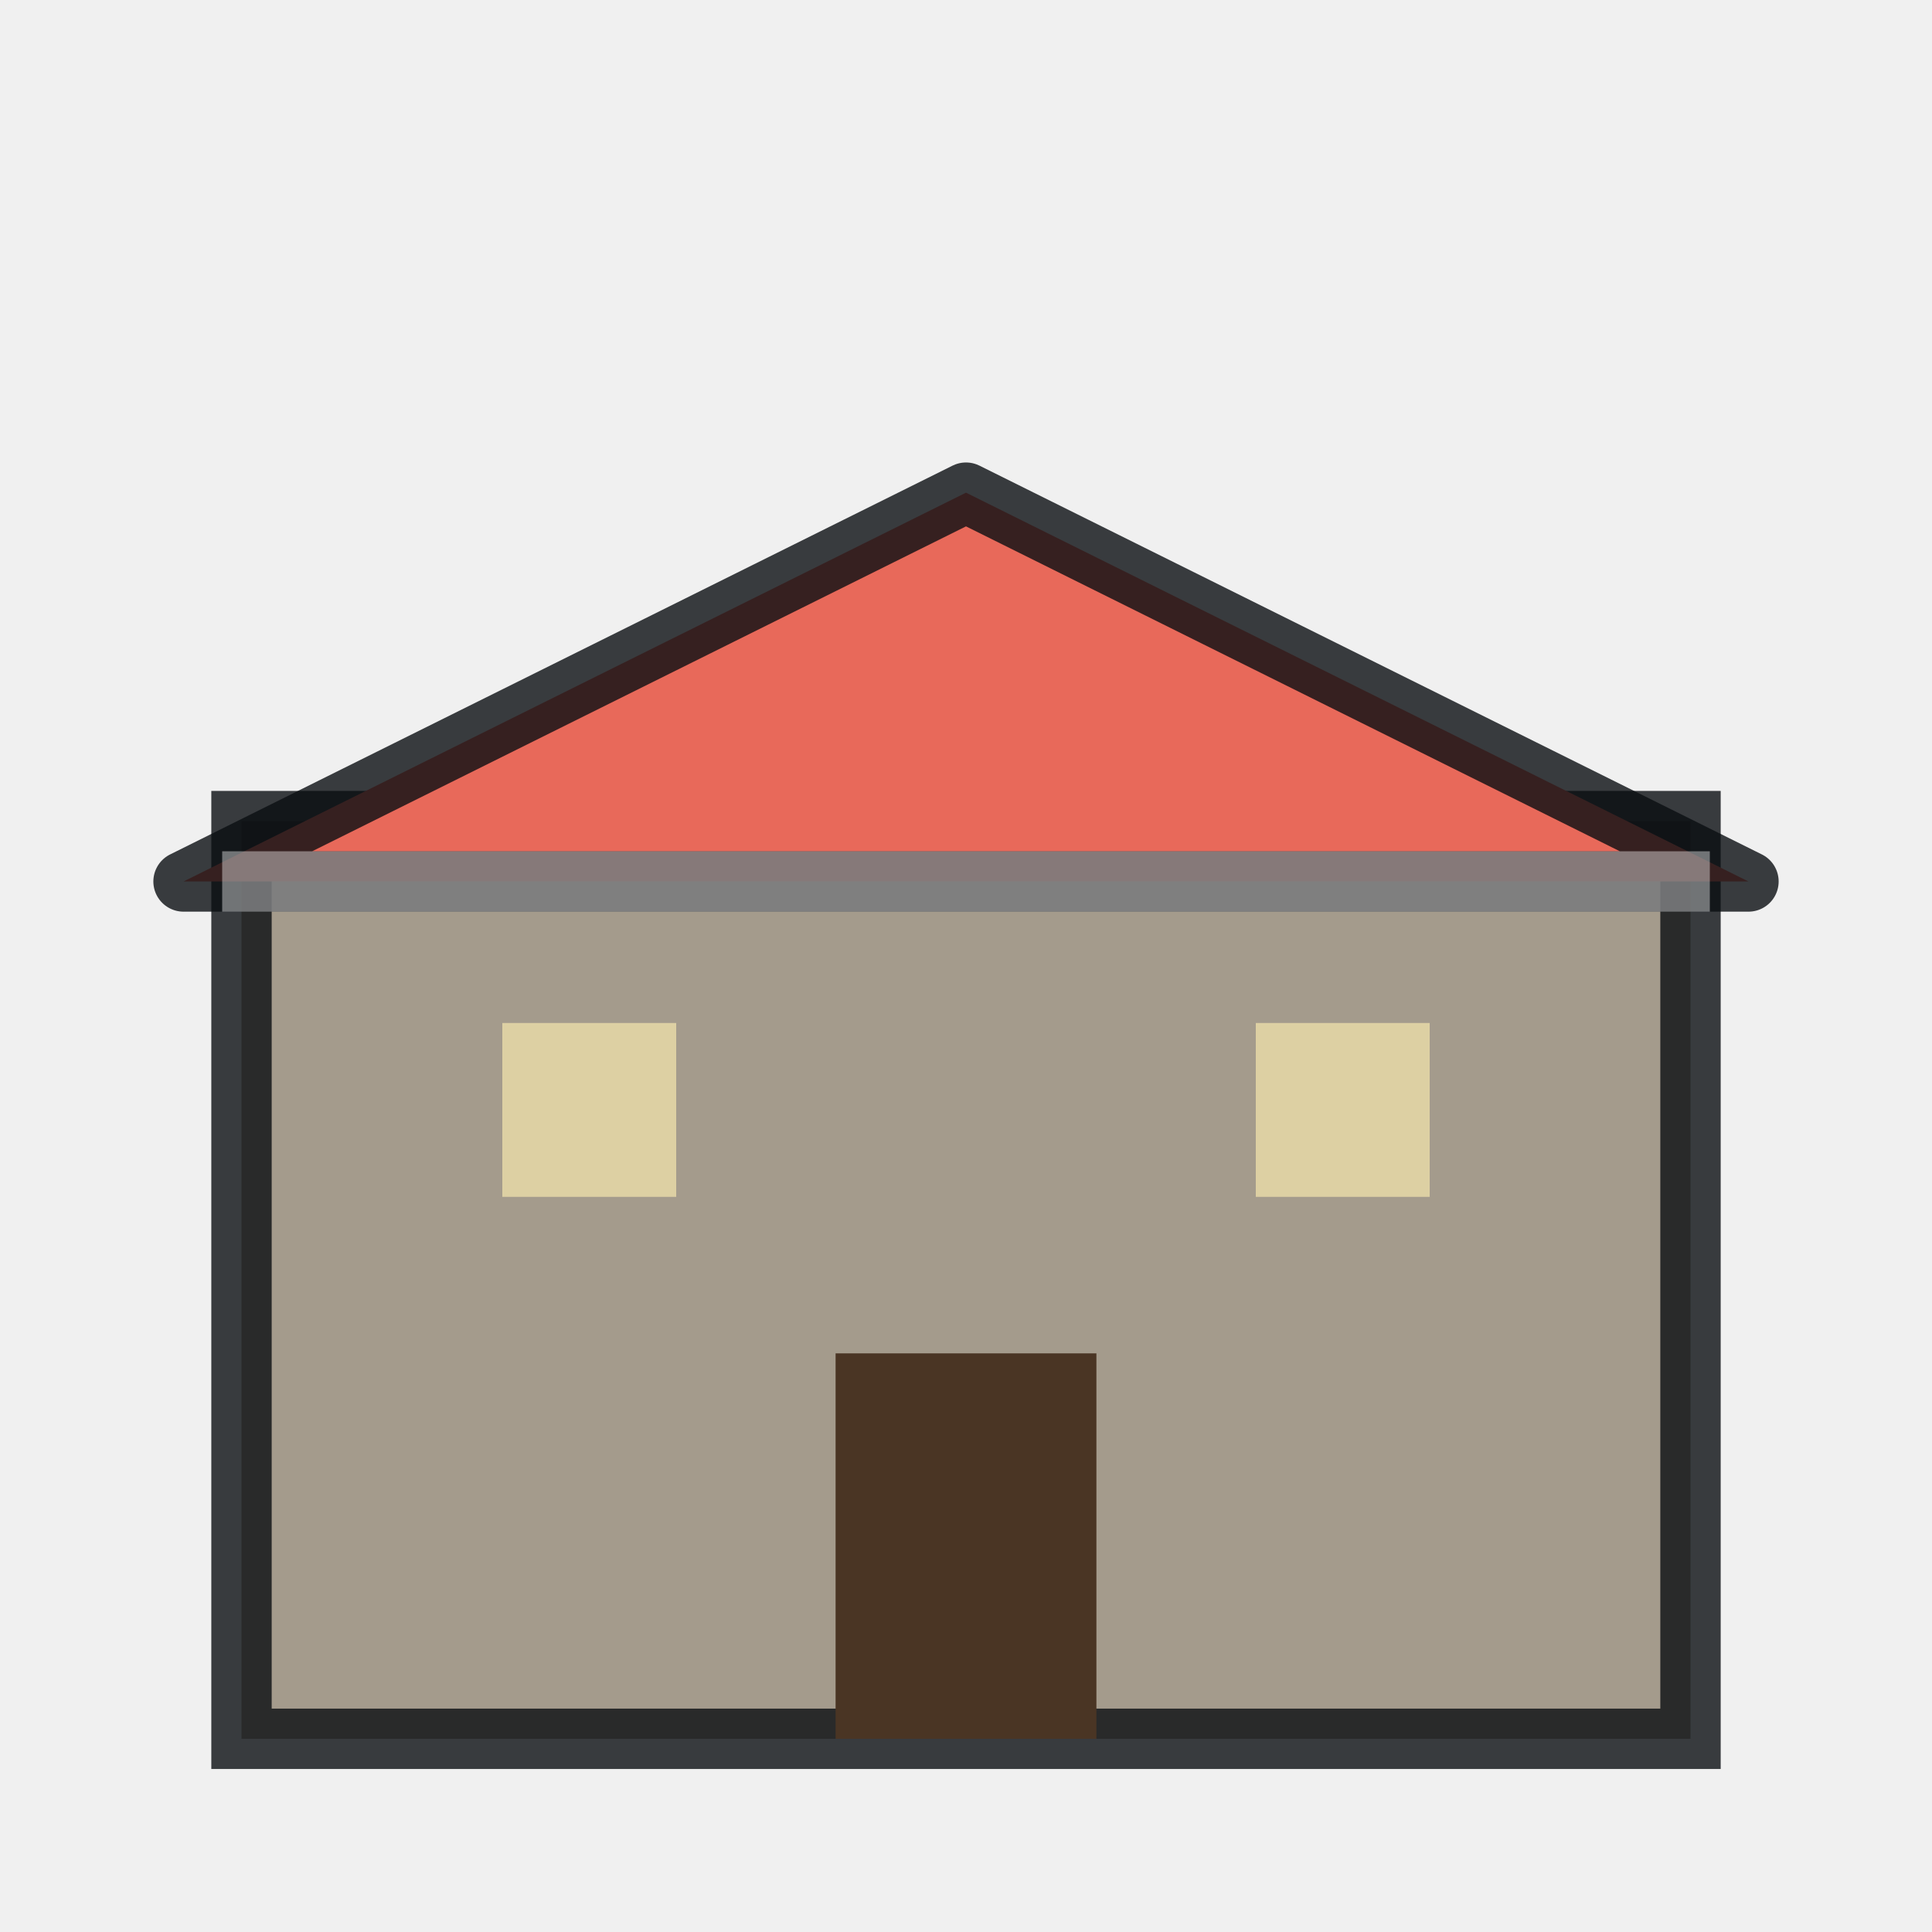
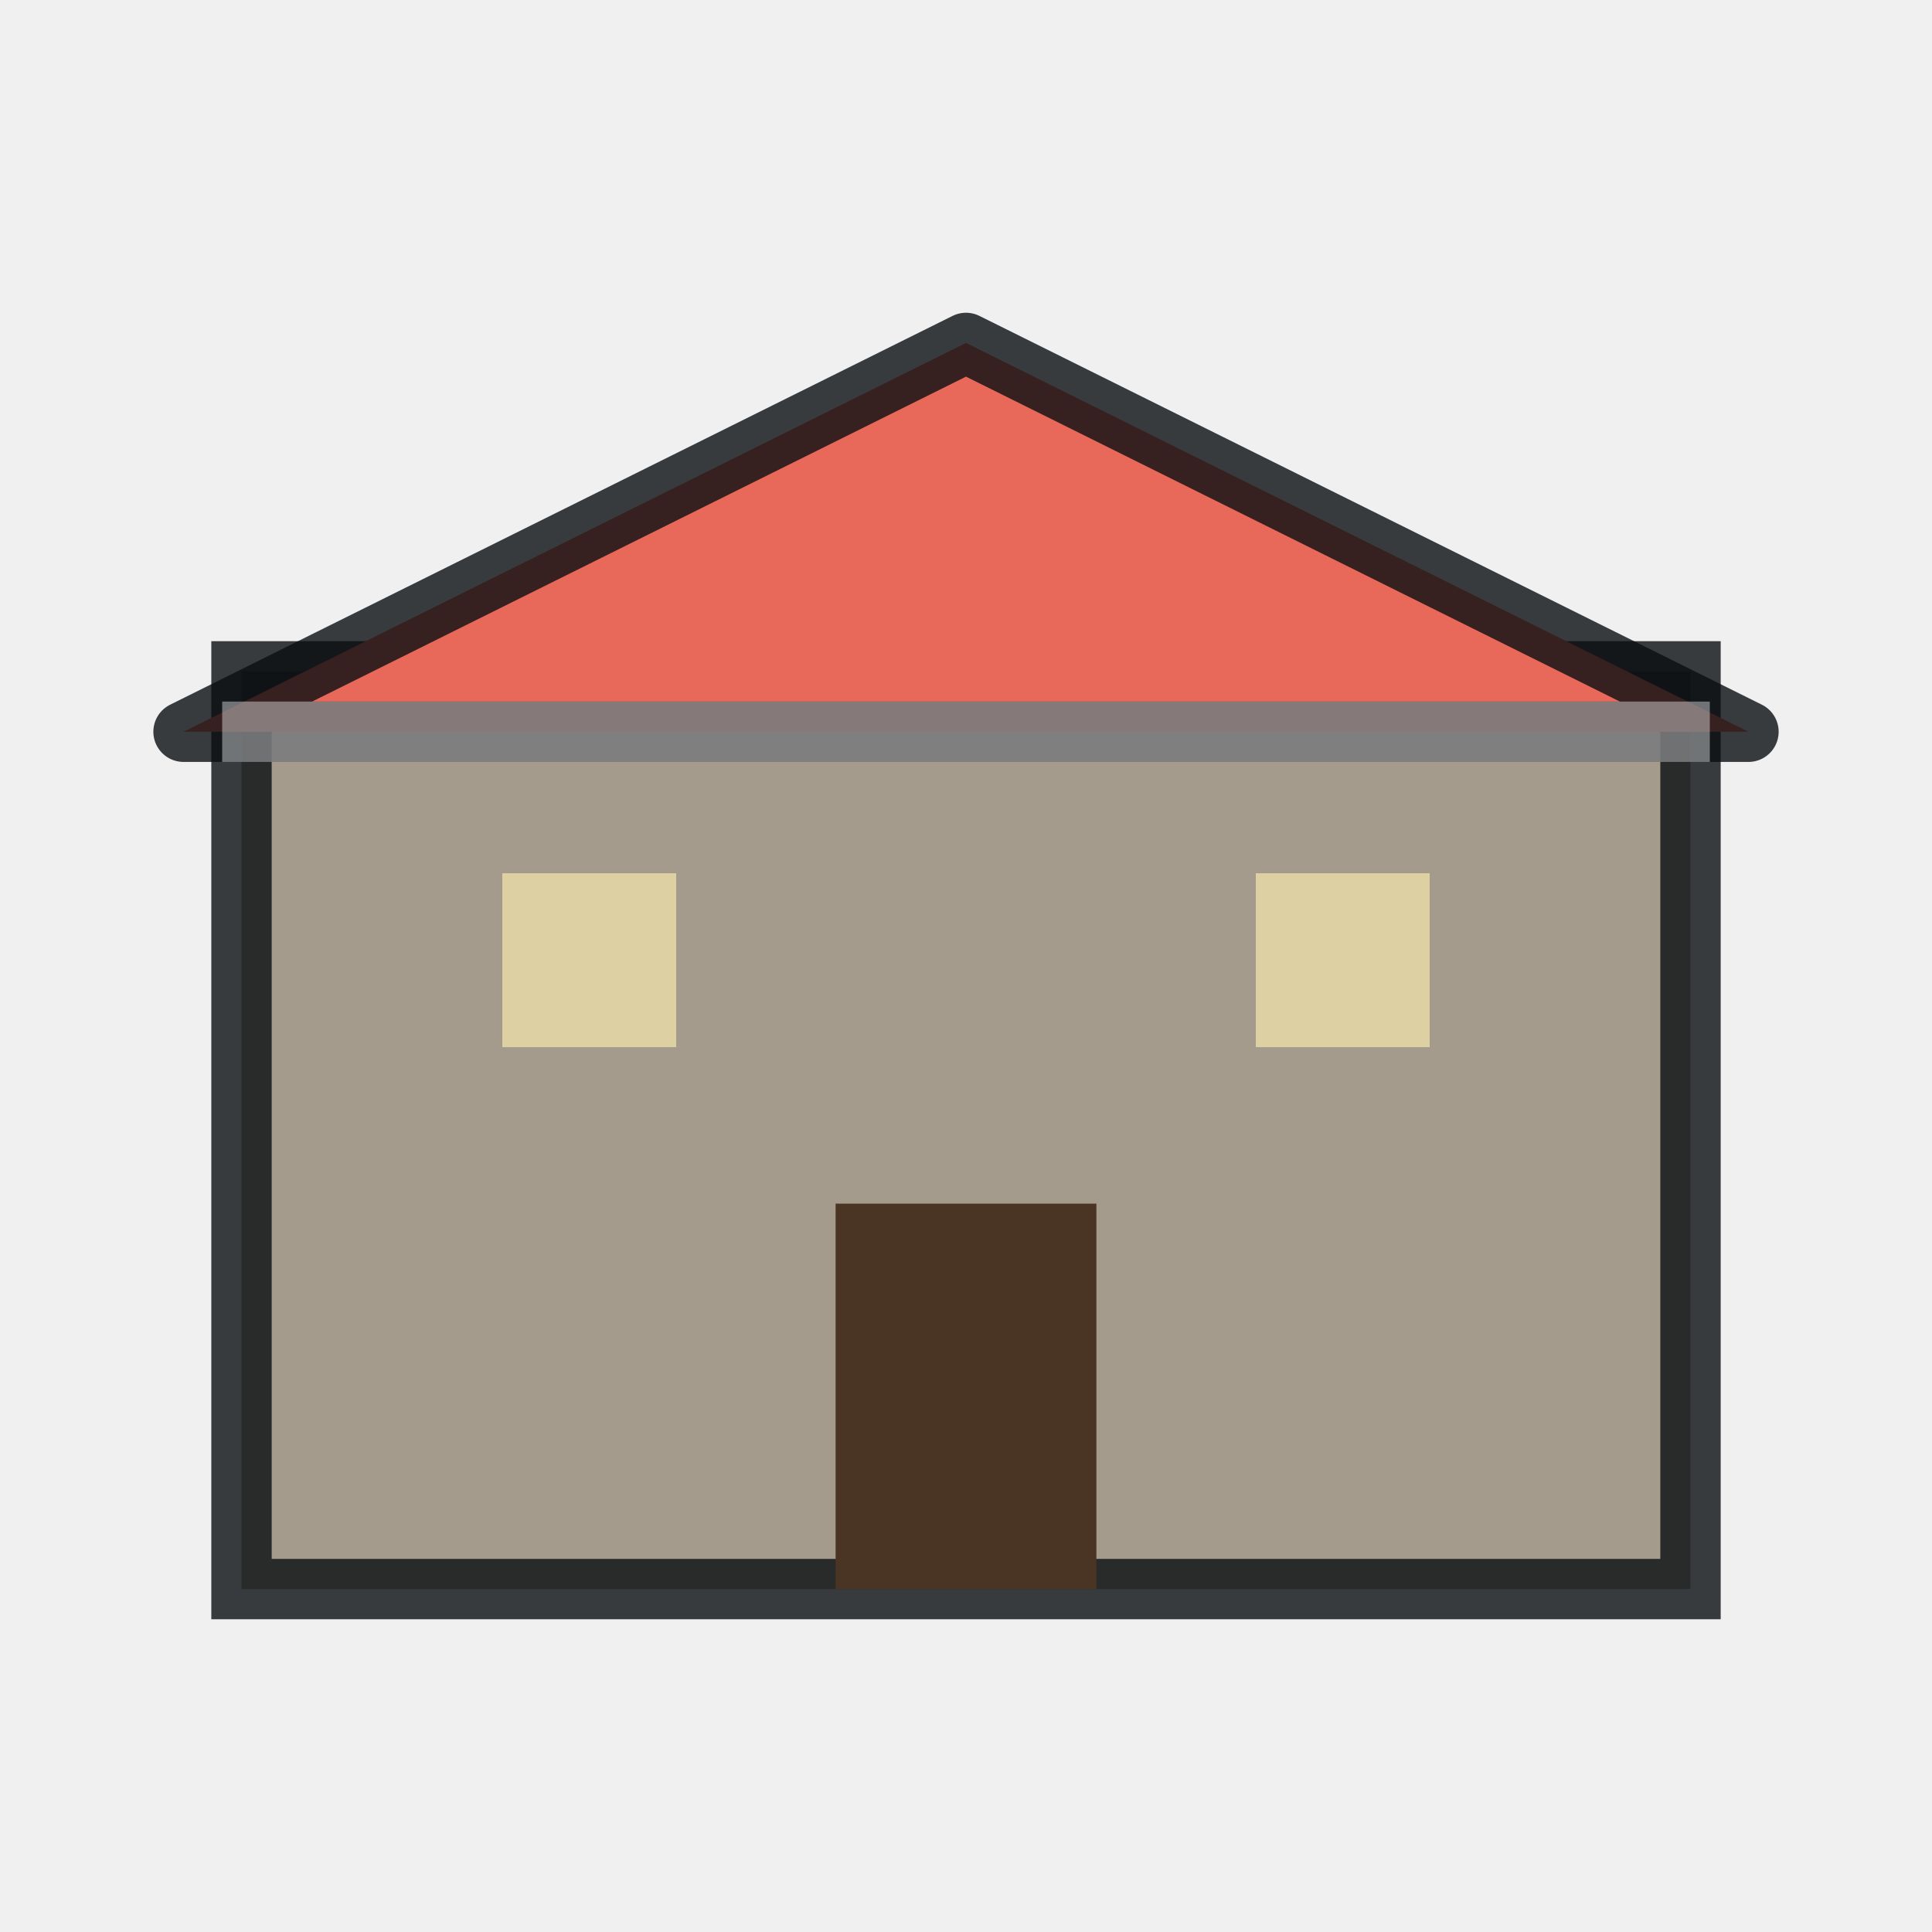
<svg xmlns="http://www.w3.org/2000/svg" width="32" height="32" viewBox="0 0 32 32">
-   <rect x="4" y="13.6" width="24" height="15.2" fill="#a49b8c" />
-   <rect x="4" y="13.6" width="24" height="15.2" fill="none" stroke="#0a0e12" stroke-width="1" stroke-opacity="0.8" />
-   <polygon points="3.04,14.6 16,8.16 28.96,14.6" fill="#e8695a" />
-   <path d="M 3.04 14.6 L 16 8.16 L 28.96 14.6 Z" fill="none" stroke="#0a0e12" stroke-width="1" stroke-opacity="0.8" stroke-linejoin="round" stroke-linecap="round" />
-   <line x1="3.68" y1="14.6" x2="28.32" y2="14.6" fill="none" stroke="#ffffff" stroke-width="1" stroke-opacity="0.4" />
-   <rect x="13.84" y="22.416" width="4.32" height="6.384" fill="#4a3524" />
-   <rect x="8.32" y="16.944" width="2.88" height="2.88" fill="#f0e1aa" fill-opacity="0.75" />
-   <rect x="20.8" y="16.944" width="2.88" height="2.88" fill="#f0e1aa" fill-opacity="0.75" />
+   <rect x="4" y="11.12" width="24" height="15.2" fill="#a49b8c" />
+   <rect x="4" y="11.12" width="24" height="15.2" fill="none" stroke="#0a0e12" stroke-width="1" stroke-opacity="0.8" />
+   <polygon points="3.04,12.12 16,5.68 28.96,12.12" fill="#e8695a" />
+   <path d="M 3.04 12.12 L 16 5.68 L 28.96 12.12 Z" fill="none" stroke="#0a0e12" stroke-width="1" stroke-opacity="0.8" stroke-linejoin="round" stroke-linecap="round" />
+   <line x1="3.68" y1="12.12" x2="28.32" y2="12.12" fill="none" stroke="#ffffff" stroke-width="1" stroke-opacity="0.4" />
+   <rect x="13.84" y="19.936" width="4.32" height="6.384" fill="#4a3524" />
+   <rect x="8.32" y="14.464" width="2.88" height="2.88" fill="#f0e1aa" fill-opacity="0.75" />
+   <rect x="20.8" y="14.464" width="2.88" height="2.88" fill="#f0e1aa" fill-opacity="0.75" />
</svg>
